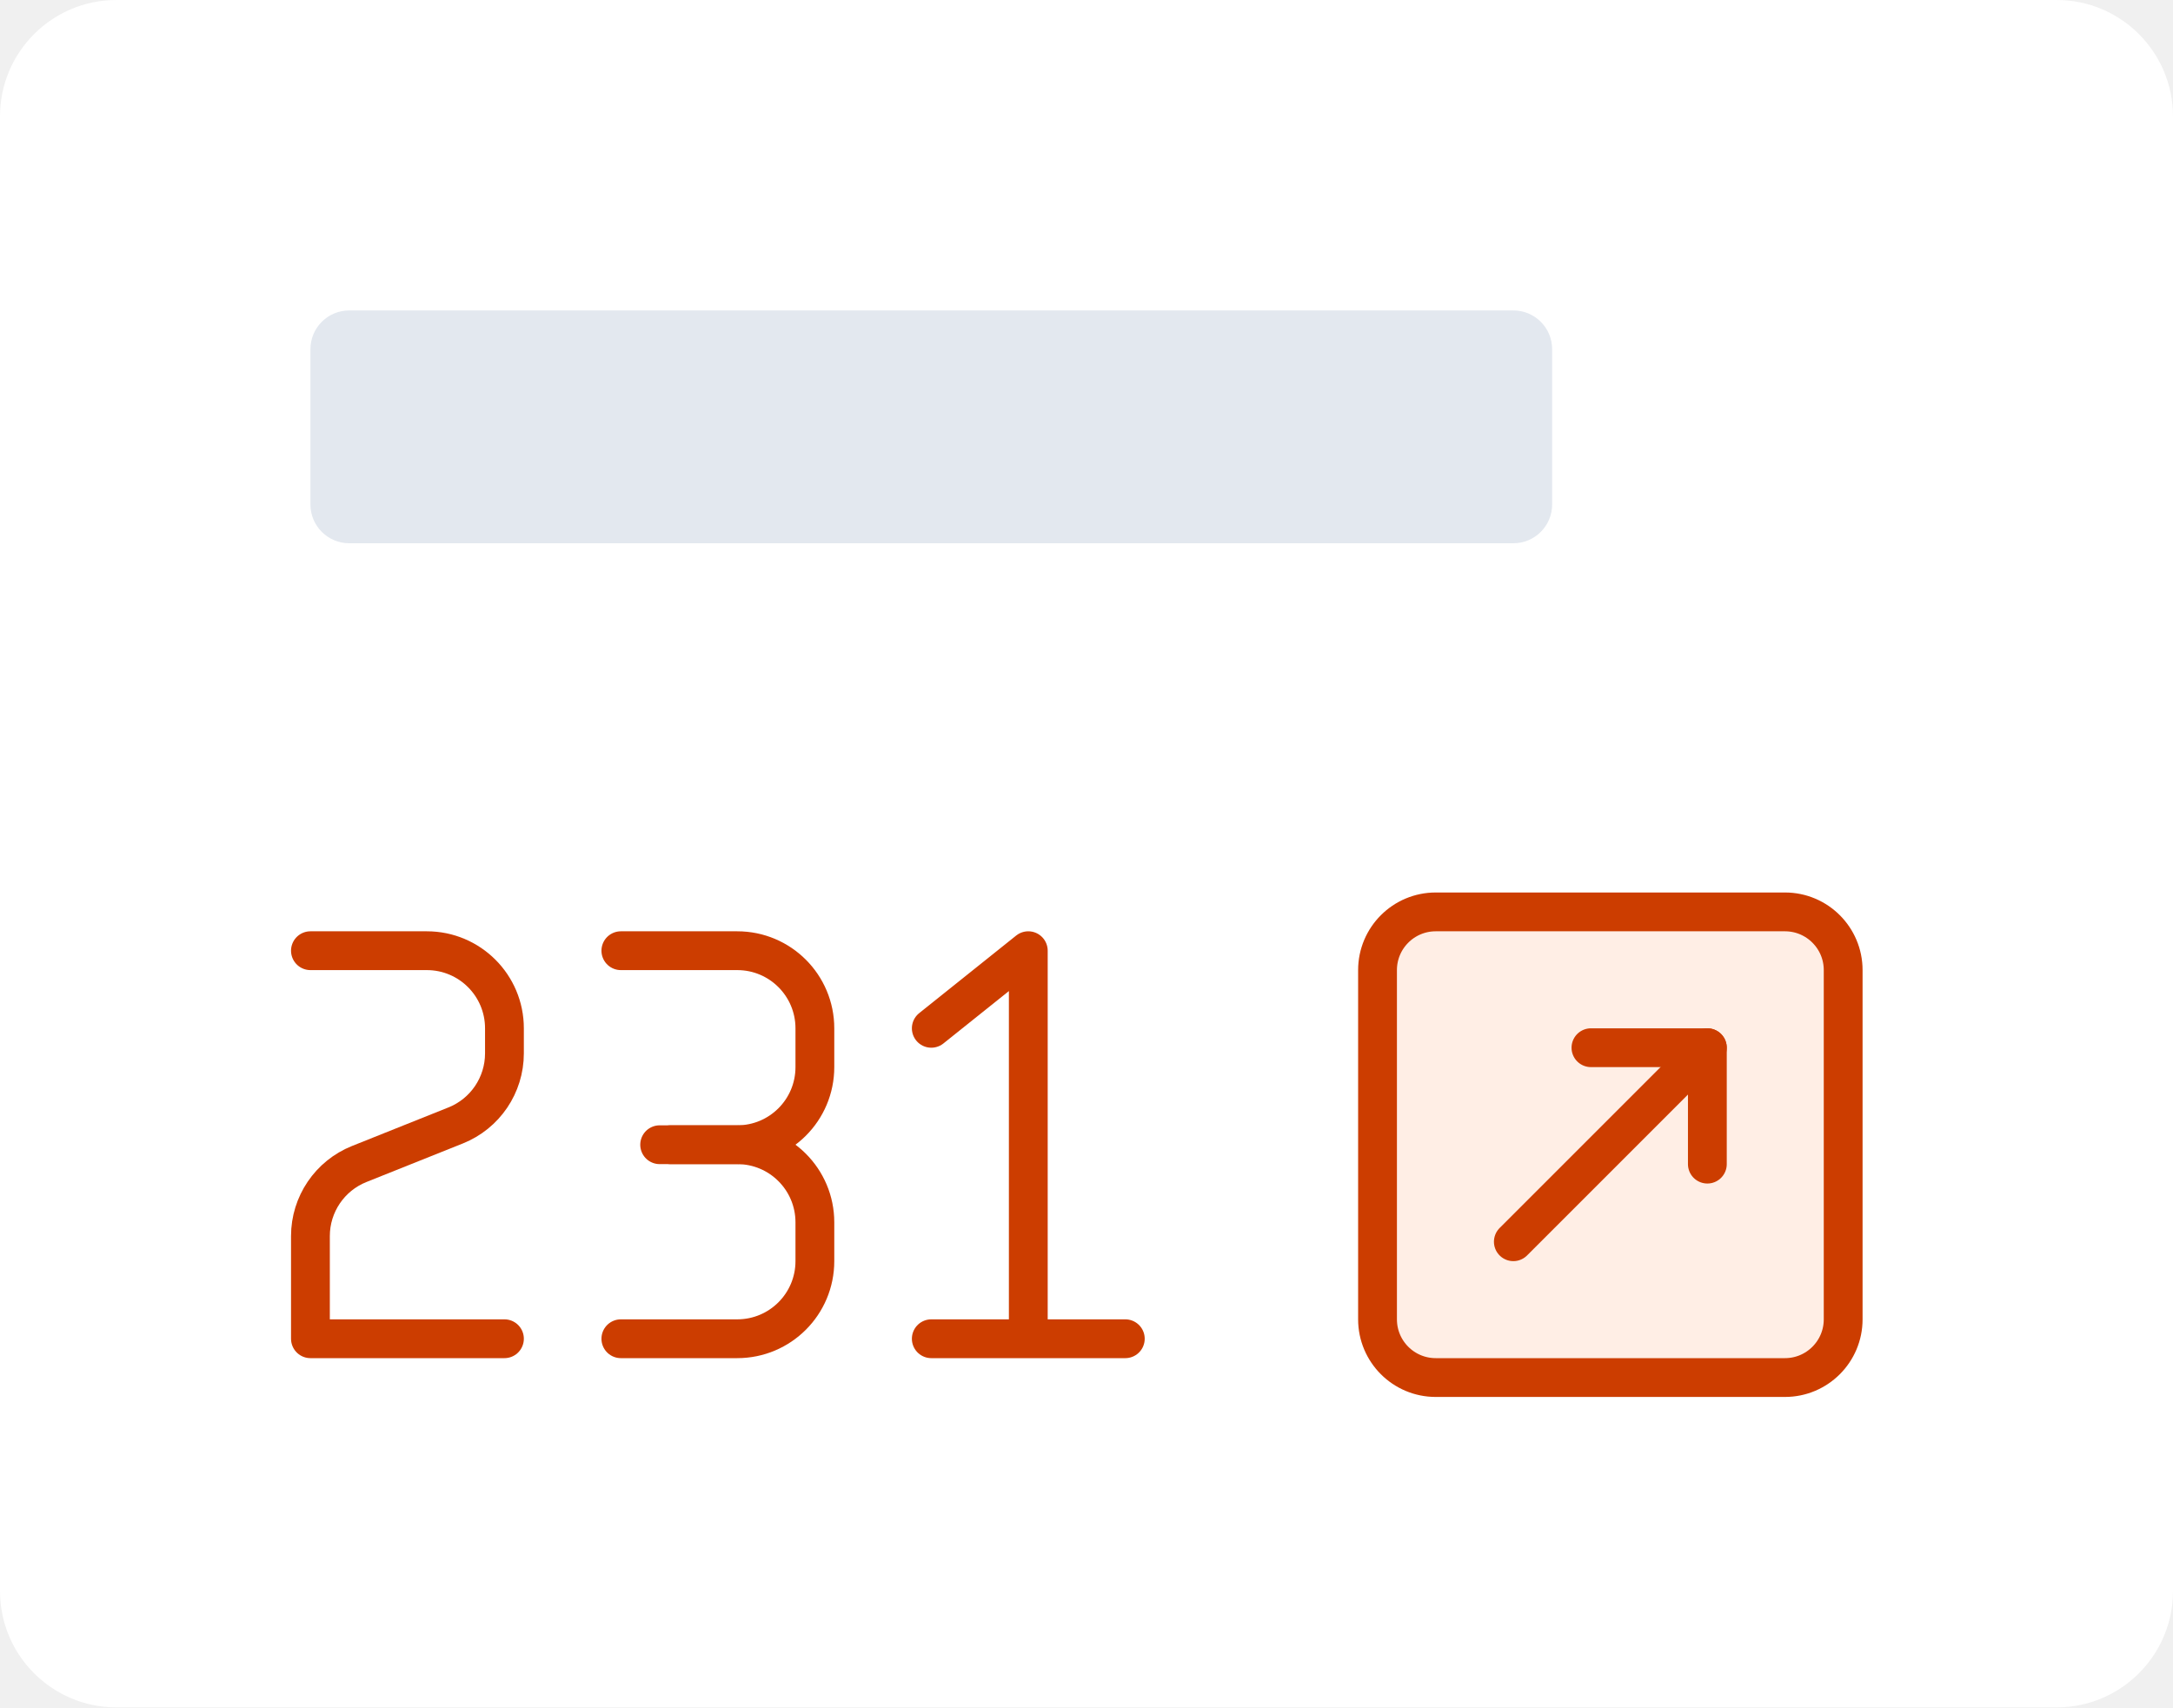
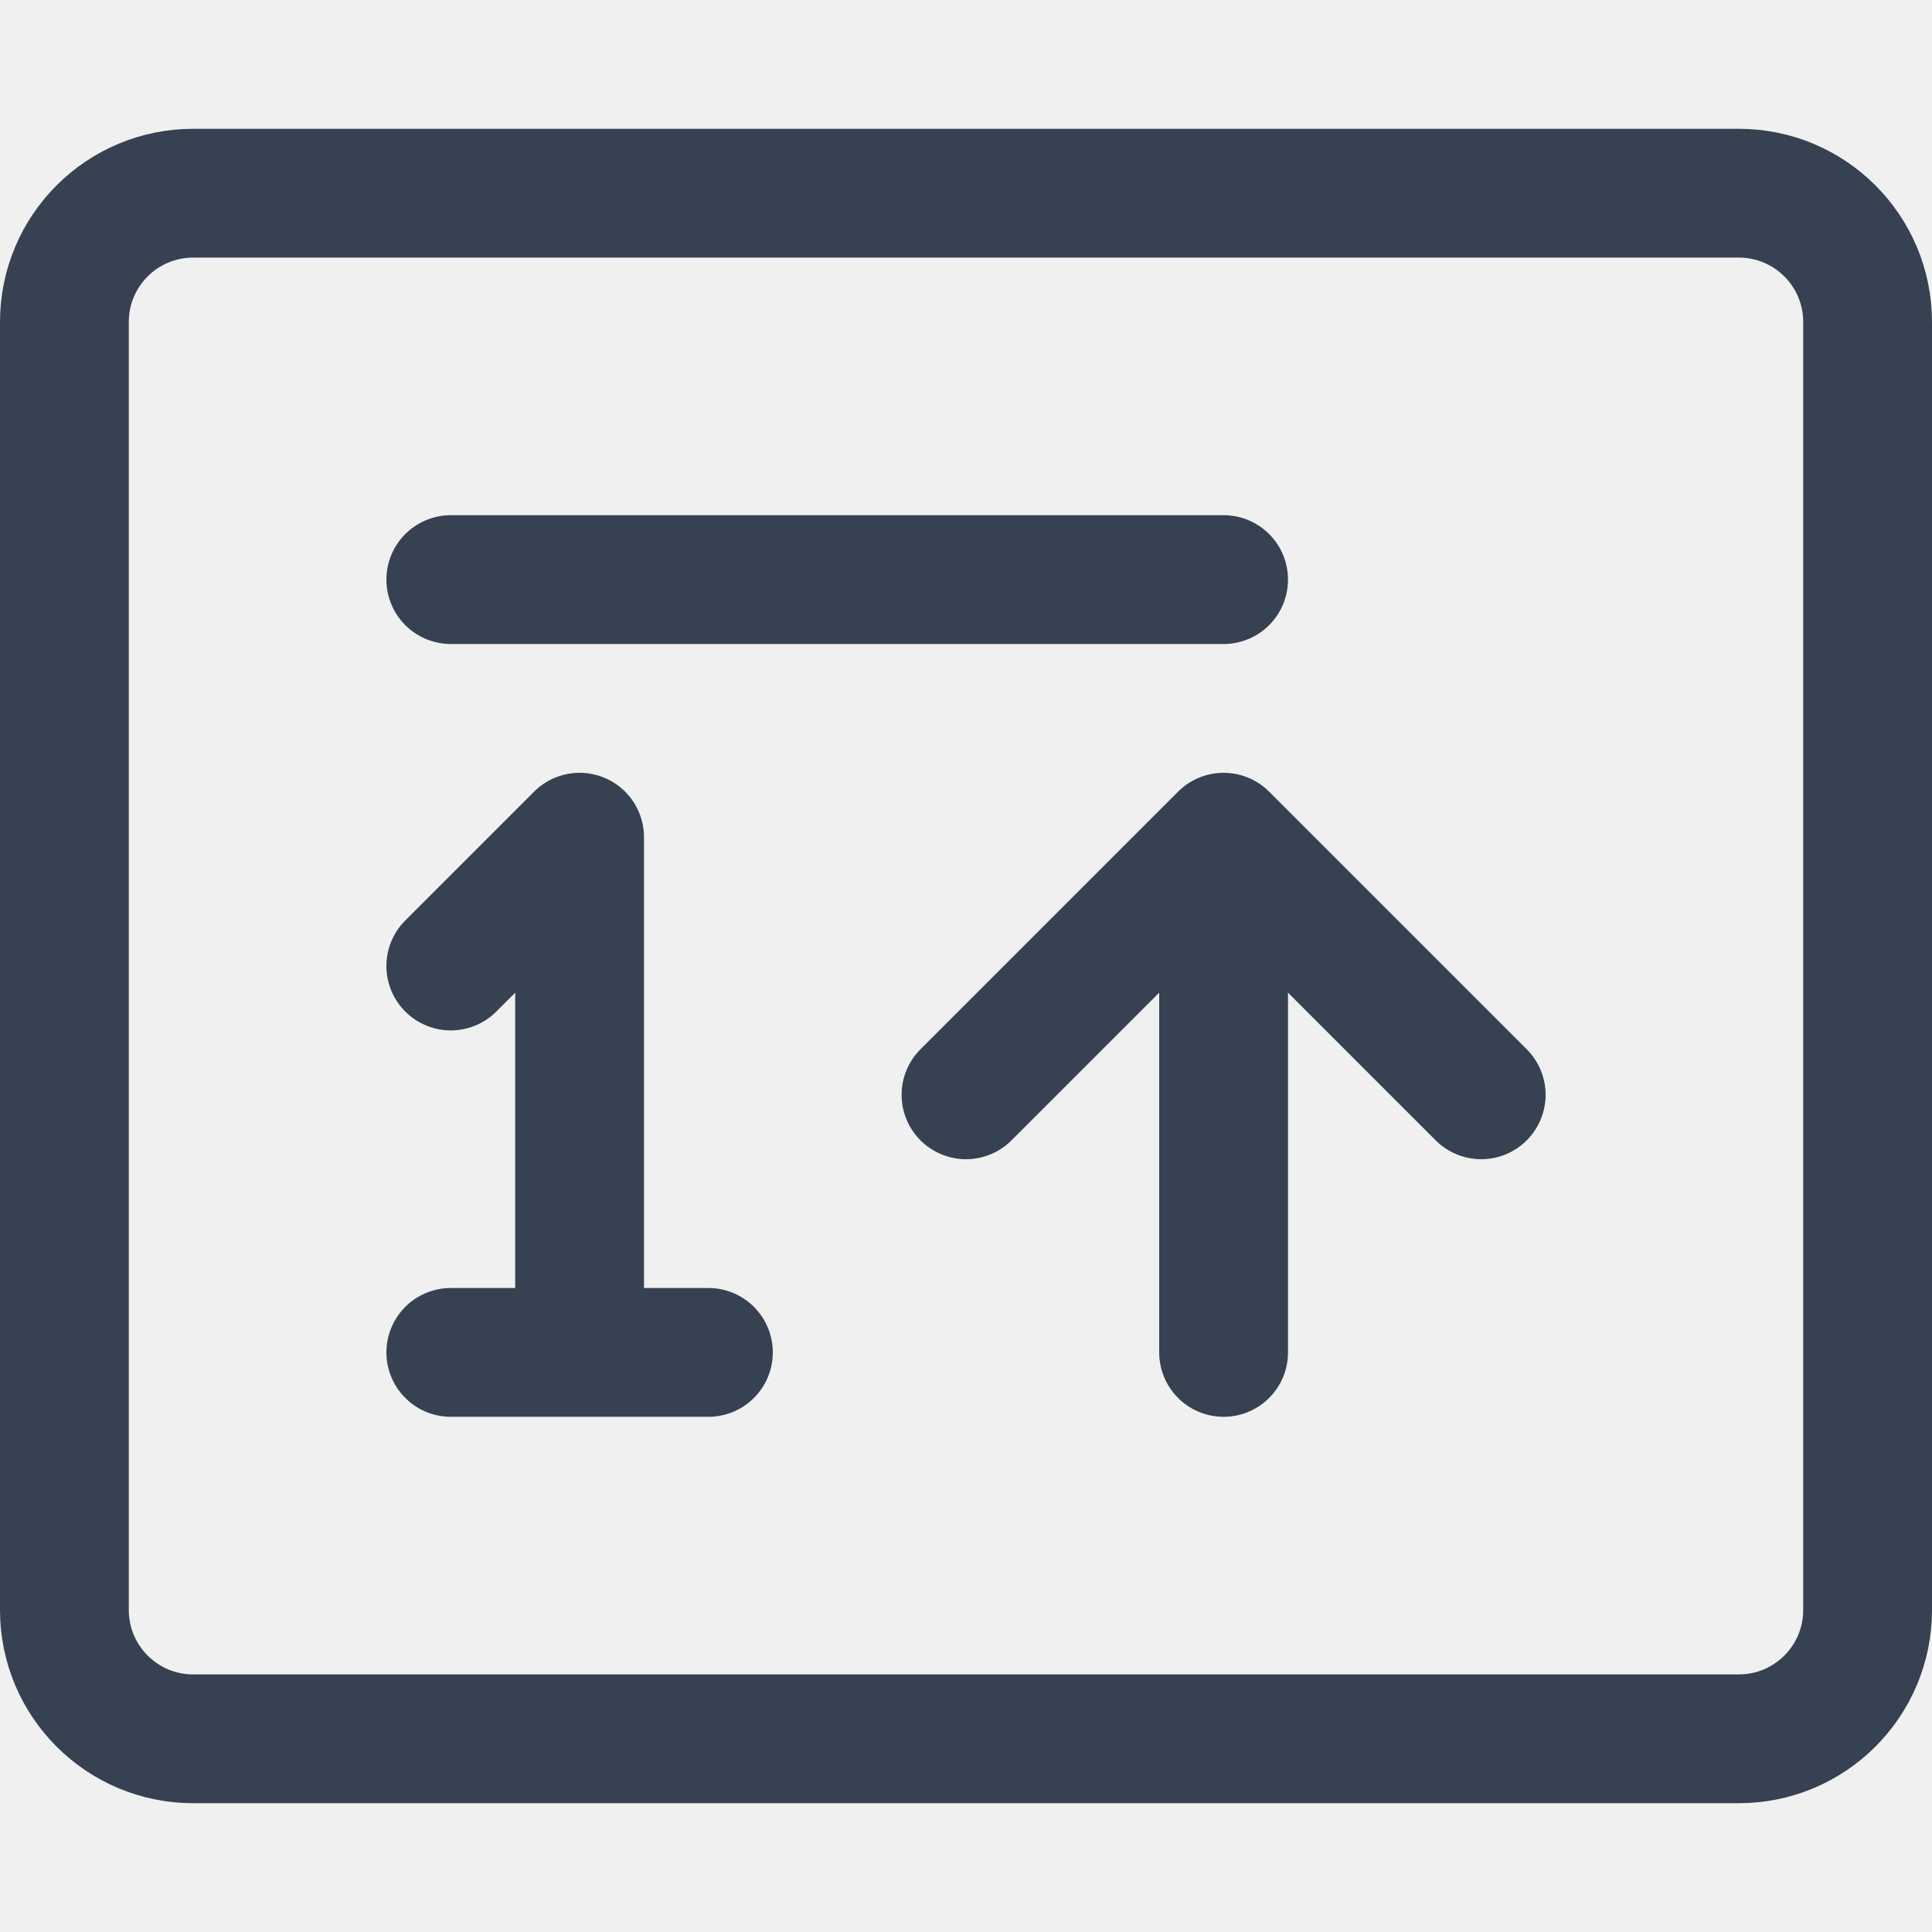
- <svg xmlns="http://www.w3.org/2000/svg" width="56" height="44" viewBox="0 0 56 44" fill="none">
-   <rect width="56" height="44" rx="3" fill="white" />
-   <rect x="8" y="8" width="32" height="6" rx="1" fill="#E3E8EF" />
-   <path d="M13 34.5H8V31.854C8 31.036 8.498 30.301 9.257 29.997L11.743 29.003C12.502 28.699 13 27.964 13 27.146V26.5C13 25.395 12.105 24.5 11 24.5H8" stroke="#CC3D00" stroke-linecap="round" stroke-linejoin="round" />
-   <path d="M16 24.5H19C20.105 24.5 21 25.395 21 26.5V27.5C21 28.605 20.105 29.5 19 29.5H17.285" stroke="#CC3D00" stroke-linecap="round" stroke-linejoin="round" />
-   <path d="M16 34.5H19C20.105 34.5 21 33.605 21 32.5V31.5C21 30.395 20.105 29.5 19 29.5H17" stroke="#CC3D00" stroke-linecap="round" stroke-linejoin="round" />
-   <path d="M24 34.5H26.5M29 34.5H26.5M24 26.5L26.5 24.5V34.5" stroke="#CC3D00" stroke-linecap="round" stroke-linejoin="round" />
-   <rect x="35.5" y="23.5" width="12" height="12" rx="1.5" fill="#FFEEE5" />
-   <rect x="35.5" y="23.5" width="12" height="12" rx="1.5" stroke="#CC3D00" />
-   <path d="M39 32L44 27" stroke="#CC3D00" stroke-linecap="round" />
-   <path d="M41 27H44V30" stroke="#CC3D00" stroke-linecap="round" stroke-linejoin="round" />
+ <svg xmlns="http://www.w3.org/2000/svg" width="30" height="30" viewBox="0 0 30 30" fill="none">
+   <path d="M27 3H3C1.895 3 1 3.895 1 5V25C1 26.105 1.895 27 3 27H27C28.105 27 29 26.105 29 25V5C29 3.895 28.105 3 27 3Z" stroke="#364252" stroke-width="2" stroke-linecap="round" stroke-linejoin="round" />
+   <path d="M7 9H19" stroke="#364252" stroke-width="2" stroke-linecap="round" stroke-linejoin="round" />
+   <path d="M7 21H9M11 21H9M7 15L9 13V21" stroke="#364252" stroke-width="2" stroke-linecap="round" stroke-linejoin="round" />
+   <path d="M19 21V14" stroke="#364252" stroke-width="2" stroke-linecap="round" />
+   <path d="M15 17L19 13L23 17" stroke="#364252" stroke-width="2" stroke-linecap="round" stroke-linejoin="round" />
</svg>
